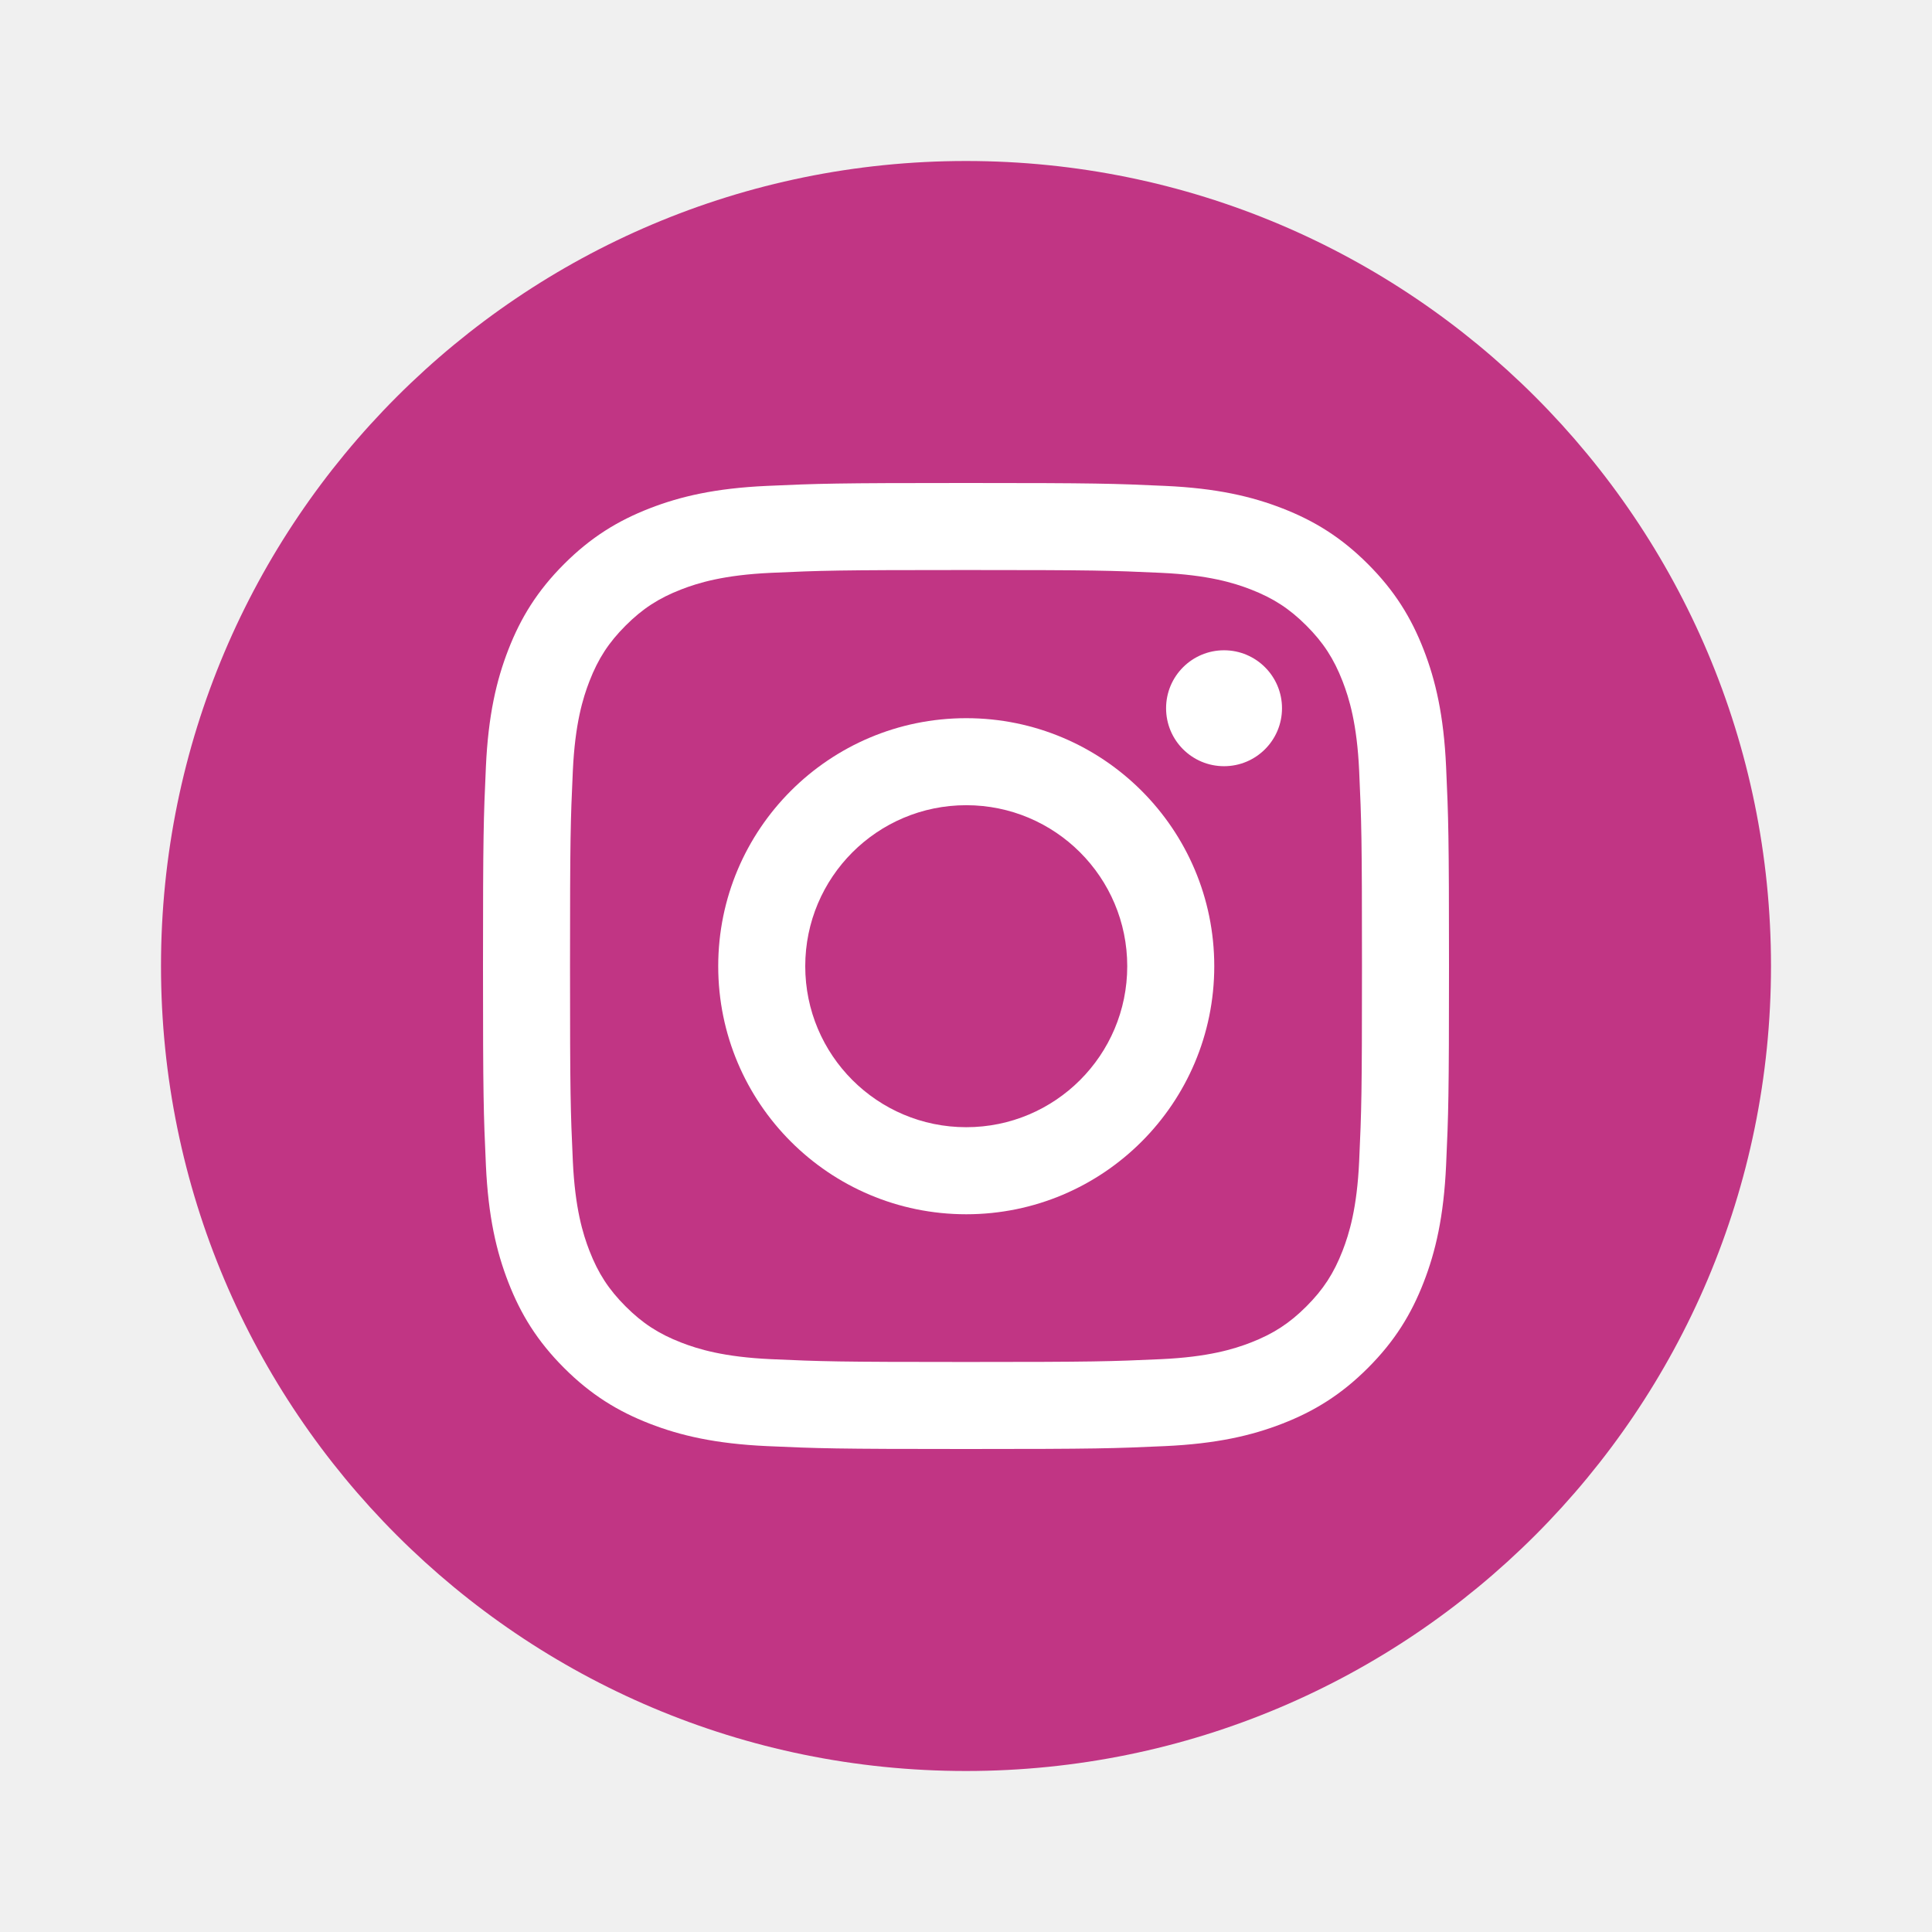
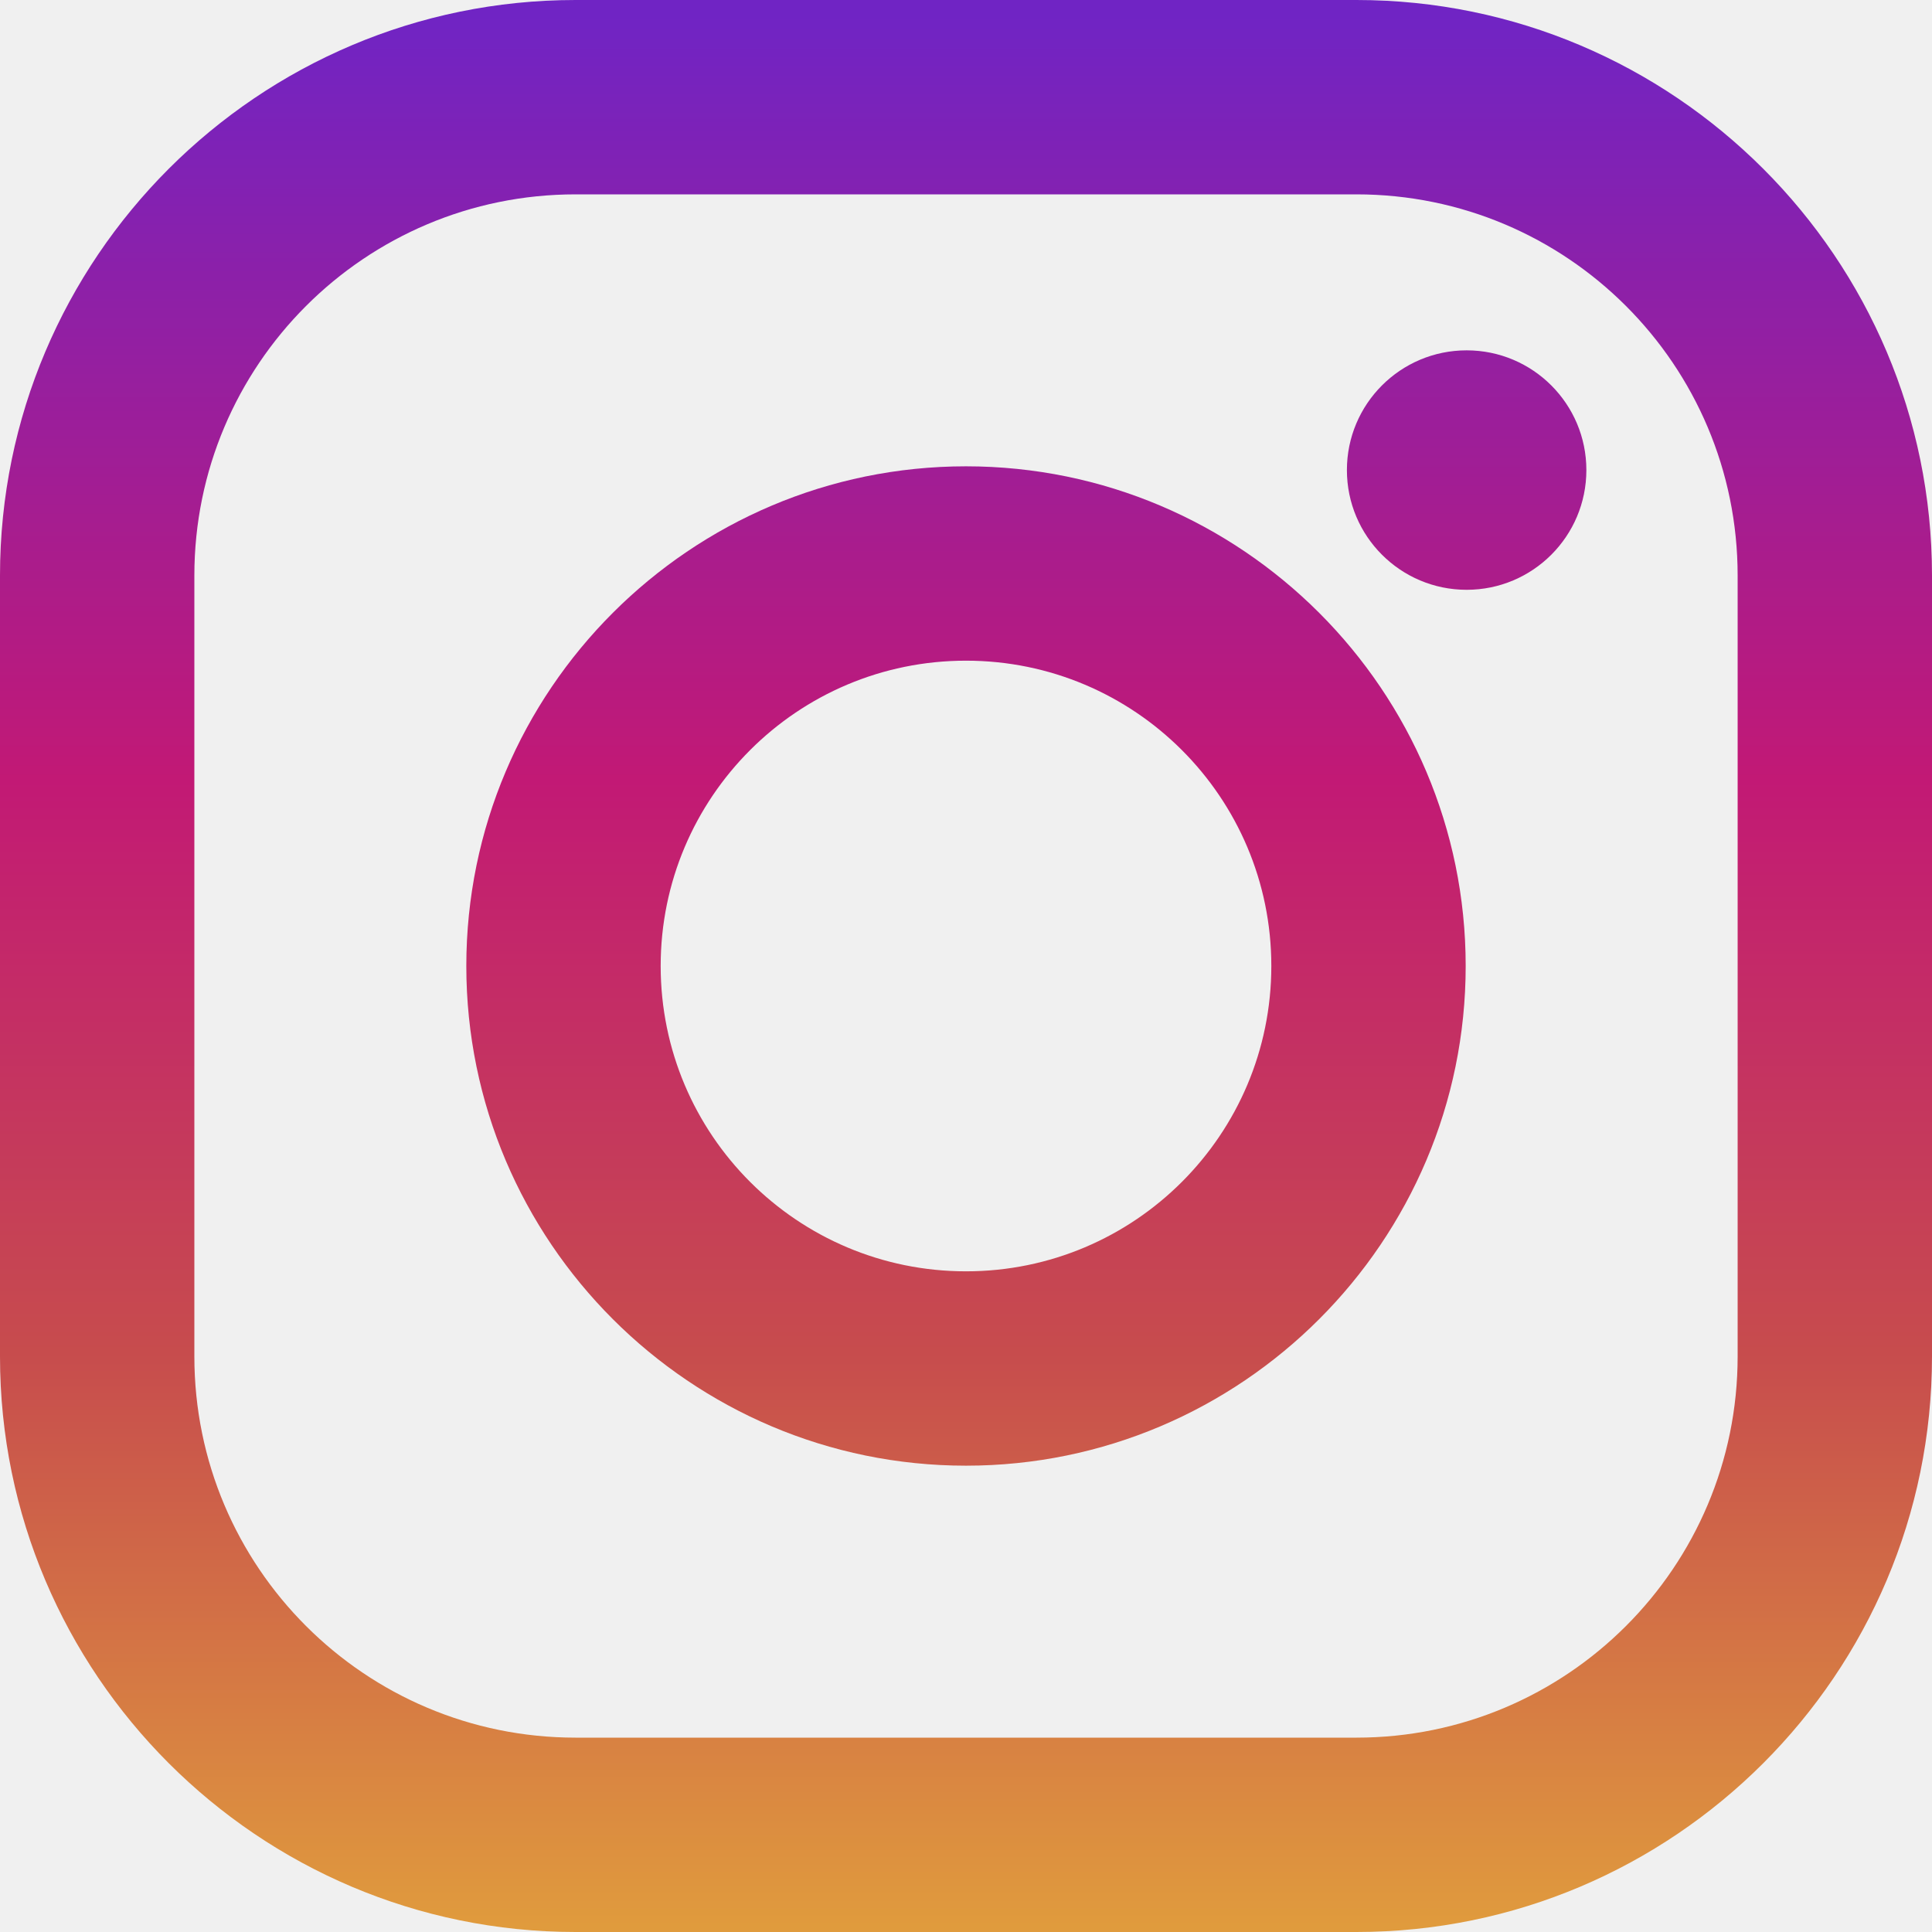
- <svg xmlns="http://www.w3.org/2000/svg" width="800px" height="800px" viewBox="0 0 48 48" fill="none">
-   <circle cx="24" cy="24" r="20" fill="#C13584" />
-   <path d="M24 14.162C27.204 14.162 27.584 14.174 28.849 14.232C30.019 14.286 30.654 14.481 31.077 14.645C31.637 14.863 32.037 15.123 32.457 15.543C32.877 15.963 33.137 16.363 33.355 16.923C33.519 17.346 33.715 17.981 33.768 19.151C33.826 20.416 33.838 20.796 33.838 24C33.838 27.204 33.826 27.584 33.768 28.849C33.715 30.019 33.519 30.654 33.355 31.077C33.137 31.637 32.877 32.037 32.457 32.457C32.037 32.877 31.637 33.137 31.077 33.355C30.654 33.519 30.019 33.714 28.849 33.768C27.584 33.825 27.204 33.838 24 33.838C20.796 33.838 20.416 33.825 19.151 33.768C17.981 33.714 17.346 33.519 16.923 33.355C16.363 33.137 15.963 32.877 15.543 32.457C15.123 32.037 14.863 31.637 14.645 31.077C14.481 30.654 14.286 30.019 14.232 28.849C14.174 27.584 14.162 27.204 14.162 24C14.162 20.796 14.174 20.416 14.232 19.151C14.286 17.981 14.481 17.346 14.645 16.923C14.863 16.363 15.123 15.963 15.543 15.543C15.963 15.123 16.363 14.863 16.923 14.645C17.346 14.481 17.981 14.286 19.151 14.232C20.416 14.174 20.796 14.162 24 14.162ZM24 12C20.741 12 20.332 12.014 19.052 12.072C17.775 12.13 16.903 12.333 16.14 12.63C15.35 12.937 14.681 13.347 14.014 14.014C13.347 14.681 12.937 15.35 12.63 16.14C12.333 16.903 12.13 17.775 12.072 19.052C12.014 20.332 12 20.741 12 24C12 27.259 12.014 27.668 12.072 28.948C12.13 30.225 12.333 31.097 12.63 31.86C12.937 32.65 13.347 33.319 14.014 33.986C14.681 34.653 15.35 35.063 16.14 35.37C16.903 35.667 17.775 35.869 19.052 35.928C20.332 35.986 20.741 36 24 36C27.259 36 27.668 35.986 28.948 35.928C30.225 35.869 31.097 35.667 31.86 35.37C32.65 35.063 33.319 34.653 33.986 33.986C34.653 33.319 35.063 32.65 35.37 31.86C35.667 31.097 35.87 30.225 35.928 28.948C35.986 27.668 36 27.259 36 24C36 20.741 35.986 20.332 35.928 19.052C35.87 17.775 35.667 16.903 35.37 16.14C35.063 15.35 34.653 14.681 33.986 14.014C33.319 13.347 32.65 12.937 31.86 12.63C31.097 12.333 30.225 12.13 28.948 12.072C27.668 12.014 27.259 12 24 12Z" fill="white" />
-   <path d="M24.006 17.843C20.603 17.843 17.844 20.602 17.844 24.005C17.844 27.409 20.603 30.168 24.006 30.168C27.409 30.168 30.168 27.409 30.168 24.005C30.168 20.602 27.409 17.843 24.006 17.843ZM24.006 28.005C21.797 28.005 20.006 26.215 20.006 24.005C20.006 21.796 21.797 20.005 24.006 20.005C26.215 20.005 28.006 21.796 28.006 24.005C28.006 26.215 26.215 28.005 24.006 28.005Z" fill="white" />
-   <path d="M31.851 17.596C31.851 18.392 31.206 19.036 30.411 19.036C29.615 19.036 28.971 18.392 28.971 17.596C28.971 16.801 29.615 16.156 30.411 16.156C31.206 16.156 31.851 16.801 31.851 17.596Z" fill="white" />
+ <svg xmlns="http://www.w3.org/2000/svg" xml:space="preserve" width="800" height="800" viewBox="0 0 551.034 551.034">
+   <linearGradient id="a" x1="275.517" x2="275.517" y1="4.571" y2="549.72" gradientTransform="matrix(1 0 0 -1 0 554)" gradientUnits="userSpaceOnUse">
+     <stop offset="0" stop-color="#e09b3d" />
+     <stop offset=".3" stop-color="#c74c4d" />
+     <stop offset=".6" stop-color="#c21975" />
+     <stop offset="1" stop-color="#7024c4" />
+   </linearGradient>
+   <path fill="url(#a)" d="M386.878 0H164.156C73.64 0 0 73.64 0 164.156v222.722c0 90.516 73.64 164.156 164.156 164.156h222.722c90.516 0 164.156-73.64 164.156-164.156V164.156C551.033 73.64 477.393 0 386.878 0M495.6 386.878c0 60.045-48.677 108.722-108.722 108.722H164.156c-60.045 0-108.722-48.677-108.722-108.722V164.156c0-60.046 48.677-108.722 108.722-108.722h222.722c60.045 0 108.722 48.676 108.722 108.722z" />
+   <linearGradient id="b" x1="275.517" x2="275.517" y1="4.571" y2="549.72" gradientTransform="matrix(1 0 0 -1 0 554)" gradientUnits="userSpaceOnUse">
+     <stop offset="0" stop-color="#e09b3d" />
+     <stop offset=".3" stop-color="#c74c4d" />
+     <stop offset=".6" stop-color="#c21975" />
+     <stop offset="1" stop-color="#7024c4" />
+   </linearGradient>
+   <path fill="url(#b)" d="M275.517 133C196.933 133 133 196.933 133 275.516s63.933 142.517 142.517 142.517S418.034 354.1 418.034 275.516 354.101 133 275.517 133m0 229.6c-48.095 0-87.083-38.988-87.083-87.083s38.989-87.083 87.083-87.083 87.083 38.988 87.083 87.083-38.989 87.083-87.083 87.083" />
+   <linearGradient id="c" x1="418.306" x2="418.306" y1="4.571" y2="549.72" gradientTransform="matrix(1 0 0 -1 0 554)" gradientUnits="userSpaceOnUse">
+     <stop offset="0" stop-color="#e09b3d" />
+     <stop offset=".3" stop-color="#c74c4d" />
+     <stop offset=".6" stop-color="#c21975" />
+     <stop offset="1" stop-color="#7024c4" />
+   </linearGradient>
+   <circle cx="418.306" cy="134.072" r="34.149" fill="url(#c)" />
</svg>
